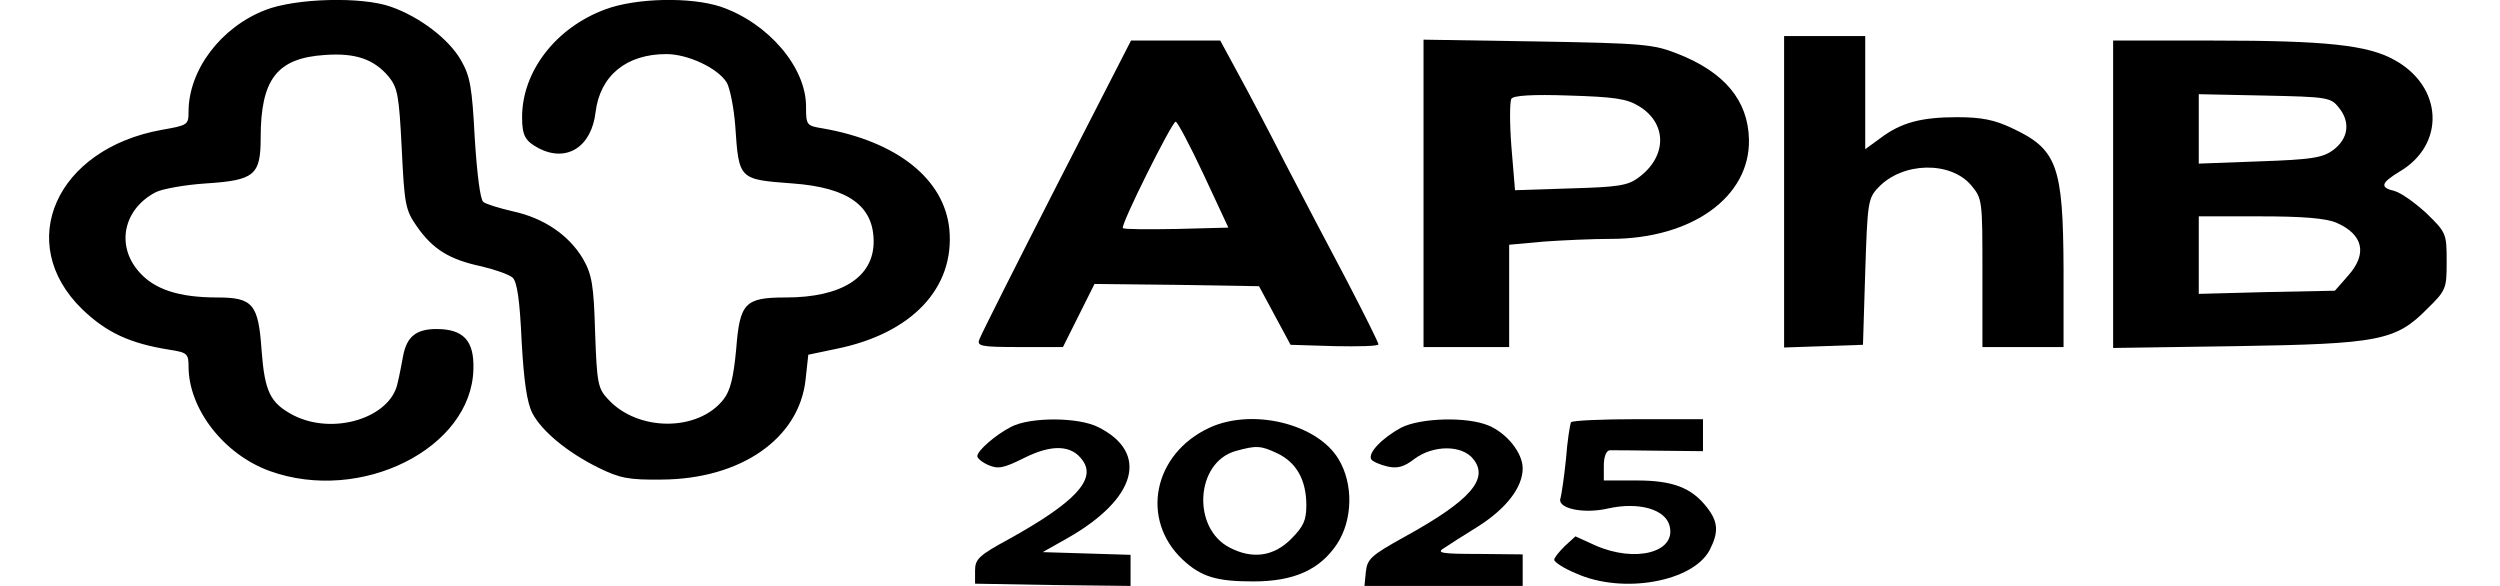
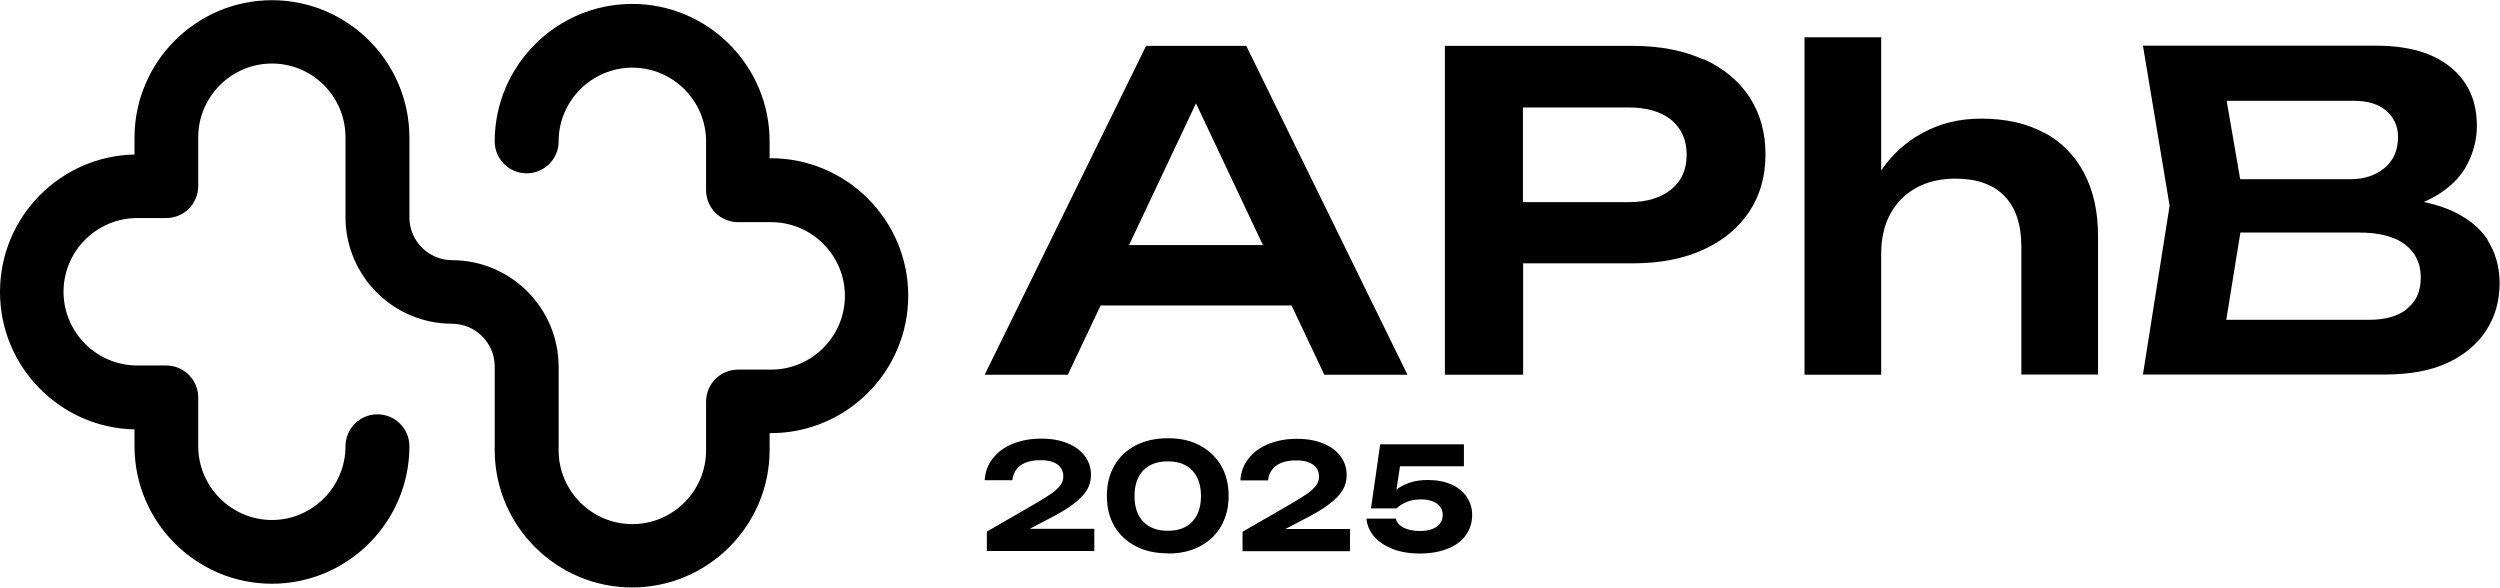
- <svg xmlns="http://www.w3.org/2000/svg" width="128px" height="30px" viewBox="0 0 533 130" preserveAspectRatio="xMidYMid meet">
-   <g transform="translate(0,130) scale(0.1,-0.1)" fill="#000000" stroke="none">
-     <path d="M481 1278 c-99 -38 -171 -133 -171 -226 0 -29 -2 -30 -59 -40 -235 -42 -328 -251 -177 -398 54 -52 106 -76 194 -90 39 -6 42 -9 42 -37 0 -94 78 -195 180 -232 202 -73 448 50 452 226 2 63 -22 89 -82 89 -45 0 -66 -17 -74 -60 -3 -16 -8 -43 -12 -59 -15 -78 -143 -118 -232 -72 -51 27 -63 52 -70 144 -7 102 -19 117 -98 117 -86 0 -140 18 -174 57 -52 59 -34 140 38 177 15 7 64 16 110 19 108 7 122 18 122 101 0 130 36 177 142 184 68 5 109 -9 142 -48 20 -25 23 -41 29 -160 6 -124 8 -136 34 -173 35 -50 72 -73 143 -88 30 -7 61 -18 69 -25 10 -9 16 -51 20 -141 5 -90 12 -137 24 -160 21 -40 78 -87 147 -121 47 -23 67 -27 140 -26 175 1 305 91 319 222 l6 55 62 13 c168 34 263 135 251 265 -11 112 -116 195 -280 224 -37 6 -38 7 -38 49 0 87 -84 185 -189 221 -66 22 -188 20 -257 -6 -110 -41 -184 -138 -184 -239 0 -41 7 -53 37 -69 62 -32 117 3 126 80 10 81 68 129 157 129 48 0 114 -31 134 -63 7 -12 16 -56 19 -97 8 -119 8 -118 127 -127 124 -9 180 -50 180 -129 0 -79 -71 -124 -195 -124 -91 0 -102 -12 -110 -115 -6 -63 -13 -92 -28 -111 -56 -72 -190 -72 -256 0 -23 24 -25 36 -29 149 -3 105 -7 128 -27 163 -31 52 -86 90 -155 105 -30 7 -60 16 -66 21 -7 5 -14 63 -19 141 -6 114 -10 138 -31 174 -27 47 -92 96 -155 118 -64 23 -211 19 -278 -7z" />
-     <path d="M3850 875 l0 -346 88 3 87 3 5 162 c5 153 6 163 29 187 54 57 160 59 206 5 25 -30 25 -33 25 -195 l0 -164 90 0 90 0 0 173 c-1 230 -14 266 -115 313 -38 18 -67 24 -121 24 -80 0 -125 -12 -171 -47 l-33 -24 0 125 0 126 -90 0 -90 0 0 -345z" />
-     <path d="M2236 888 c-91 -178 -168 -331 -171 -340 -7 -16 2 -18 89 -18 l96 0 35 70 35 70 183 -2 182 -3 35 -65 35 -65 98 -3 c53 -1 97 0 97 4 0 4 -32 68 -71 143 -40 75 -101 192 -137 261 -35 69 -82 158 -104 198 l-39 72 -99 0 -99 0 -165 -322z m326 25 l55 -118 -115 -3 c-63 -1 -117 -1 -119 2 -6 6 109 236 117 236 4 0 32 -53 62 -117z" />
-     <path d="M3050 871 l0 -341 95 0 95 0 0 114 0 113 77 7 c42 3 108 6 148 6 180 0 310 93 307 221 -2 86 -54 149 -159 190 -53 21 -78 23 -310 27 l-253 4 0 -341z m477 194 c64 -38 64 -112 0 -159 -24 -18 -46 -21 -151 -24 l-123 -4 -8 96 c-4 52 -4 100 0 107 5 7 45 10 129 7 98 -3 127 -7 153 -23z" />
-     <path d="M4580 869 l0 -341 273 4 c317 5 354 12 424 83 42 41 43 45 43 105 0 62 -1 64 -45 107 -25 23 -56 45 -70 49 -34 8 -31 18 10 43 103 60 97 189 -11 248 -59 33 -151 43 -401 43 l-223 0 0 -341z m501 192 c26 -32 21 -69 -13 -94 -23 -17 -47 -21 -163 -25 l-135 -5 0 77 0 77 146 -3 c140 -3 147 -4 165 -27z m-6 -255 c60 -26 70 -69 26 -118 l-29 -33 -151 -3 -151 -4 0 86 0 86 135 0 c94 0 146 -4 170 -14z" />
-     <path d="M2135 353 c-35 -18 -75 -53 -75 -65 0 -5 11 -14 25 -20 21 -9 33 -7 79 16 62 31 106 29 130 -6 30 -42 -18 -93 -162 -173 -68 -37 -77 -45 -77 -71 l0 -29 173 -3 172 -2 0 34 0 35 -97 3 -98 3 55 31 c153 87 182 189 69 246 -44 23 -152 23 -194 1z" />
-     <path d="M2575 351 c-125 -58 -154 -204 -59 -293 41 -38 75 -48 156 -48 91 0 148 26 186 83 35 53 37 134 3 189 -47 78 -191 113 -286 69z m151 -57 c42 -20 64 -59 64 -115 0 -33 -6 -47 -34 -75 -39 -39 -86 -45 -136 -19 -84 43 -76 188 12 214 47 13 56 13 94 -5z" />
-     <path d="M3000 351 c-42 -23 -74 -56 -66 -70 3 -5 19 -12 36 -16 22 -5 37 -1 60 17 42 31 105 31 130 0 36 -44 -5 -92 -152 -173 -74 -41 -83 -49 -86 -78 l-3 -31 175 0 176 0 0 35 0 35 -97 1 c-80 0 -95 2 -79 12 10 7 45 29 77 49 63 40 99 87 99 129 0 34 -35 78 -76 95 -48 20 -151 17 -194 -5z" />
-     <path d="M3377 363 c-2 -5 -8 -41 -11 -82 -4 -40 -10 -79 -12 -86 -9 -23 51 -36 106 -23 68 15 127 -2 136 -39 15 -59 -77 -82 -165 -43 l-44 20 -24 -22 c-12 -12 -23 -25 -23 -30 0 -5 21 -19 48 -30 103 -47 260 -19 297 52 20 39 19 62 -6 94 -34 44 -76 60 -156 60 l-73 0 0 33 c0 19 5 33 13 34 6 0 56 0 110 -1 l97 -1 0 35 0 36 -144 0 c-80 0 -147 -3 -149 -7z" />
+ <svg xmlns="http://www.w3.org/2000/svg" id="Layer_2" data-name="Layer 2" viewBox="0 0 127.5 29.97">
+   <defs>
+     <style>
+       .cls-1 {
+         stroke-width: 0px;
+       }
+     </style>
+   </defs>
+   <g id="Layer_1-2" data-name="Layer 1">
+     <g>
+       <path class="cls-1" d="m39.31,8.07h-.06v-.86c0-3.87-3.15-7.01-7.01-7.01s-7.01,3.15-7.01,7.01c0,.9.73,1.63,1.63,1.63s1.63-.73,1.63-1.63c0-2.07,1.69-3.76,3.76-3.76s3.76,1.69,3.76,3.76v2.49c0,.9.73,1.63,1.63,1.63h1.69c2.07,0,3.76,1.69,3.76,3.76s-1.69,3.76-3.76,3.76h-1.69c-.9,0-1.63.73-1.63,1.63v2.49c0,2.07-1.69,3.76-3.76,3.76s-3.76-1.69-3.76-3.76v-4.26c0-3-2.44-5.44-5.43-5.44-1.2,0-2.18-.98-2.18-2.18v-4.07c0-3.87-3.15-7.01-7.01-7.01s-7.01,3.15-7.01,7.01v.86c-3.8.08-6.86,3.19-6.86,7.01s3.06,6.93,6.86,7.01v.86c0,3.87,3.15,7.01,7.01,7.01s7.01-3.15,7.01-7.01c0-.9-.73-1.63-1.63-1.63s-1.63.73-1.63,1.63c0,2.07-1.69,3.76-3.75,3.76s-3.76-1.69-3.76-3.76v-2.49c0-.9-.73-1.63-1.63-1.63h-1.48c-2.07,0-3.76-1.69-3.76-3.76s1.69-3.76,3.76-3.76h1.48c.9,0,1.63-.73,1.63-1.63v-2.49c0-2.07,1.69-3.76,3.76-3.76s3.75,1.69,3.75,3.76v4.07c0,3,2.44,5.44,5.43,5.44,1.2,0,2.18.98,2.18,2.18v4.26c0,3.87,3.15,7.01,7.01,7.01s7.01-3.15,7.01-7.01v-.86h.06c3.87,0,7.01-3.15,7.01-7.01,0-3.86-3.15-7.01-7.01-7.01Z" />
+       <path class="cls-1" d="m56.13,15.58h9.74l1.67,3.53h4.24L63.56,2.34h-5.11l-8.23,16.77h4.24l1.67-3.53Zm4.87-10.3l3.41,7.22h-6.83l3.41-7.22Z" />
+       <path class="cls-1" d="m86.89,3.04c-1.01-.46-2.22-.7-3.61-.7h-9.59v16.77h3.99v-5.68h5.61c1.39,0,2.59-.24,3.61-.71,1.01-.47,1.79-1.12,2.33-1.95.54-.83.81-1.79.81-2.9s-.27-2.07-.81-2.91c-.54-.83-1.32-1.47-2.33-1.94Zm-1.66,6.62c-.52.43-1.25.65-2.17.65h-5.39v-4.83h5.39c.92,0,1.64.21,2.17.63.52.43.79,1.02.79,1.78s-.26,1.34-.79,1.77Z" />
+       <path class="cls-1" d="m104.26,6.78c-.89-.49-1.97-.73-3.23-.73-1.1,0-2.09.24-3,.74-.83.45-1.53,1.09-2.09,1.9V1.9h-3.91v17.21h3.91v-6.15c0-.79.15-1.47.46-2.04.31-.57.74-1.01,1.31-1.33.57-.32,1.24-.48,2-.48,1.1,0,1.93.29,2.51.88.58.59.87,1.46.87,2.61v6.5h3.91v-7.07c0-1.24-.24-2.31-.71-3.2-.47-.9-1.15-1.59-2.04-2.07h0Z" />
+       <path class="cls-1" d="m126.87,12.23c-.42-.65-1.08-1.16-1.97-1.54-.38-.16-.82-.29-1.29-.39.21-.09.4-.18.57-.28.76-.44,1.31-.98,1.64-1.62.34-.64.5-1.31.5-1.99,0-1.27-.45-2.26-1.35-2.99-.9-.73-2.16-1.09-3.79-1.09h-11.89l1.36,8.16-1.36,8.61h12.33c1.3,0,2.38-.2,3.23-.61.86-.4,1.51-.96,1.96-1.66.45-.7.67-1.5.67-2.39,0-.84-.22-1.58-.63-2.22Zm-5.16-6.57c.39.35.59.79.59,1.31,0,.69-.23,1.22-.69,1.6-.46.38-1.04.57-1.75.57h-5.61l-.69-4h6.46c.74,0,1.3.17,1.69.52Zm1.07,10.08c-.46.38-1.11.57-1.96.57h-7.28l.72-4.45h6.06c1.03,0,1.81.21,2.34.61.53.41.8.97.8,1.67,0,.7-.22,1.22-.69,1.59Z" />
+       <path class="cls-1" d="m50.22,24.48c.03-.43.17-.81.43-1.12.25-.32.59-.56,1.01-.73.42-.17.9-.26,1.44-.26s.95.08,1.33.23c.38.15.68.37.89.65.21.28.32.6.32.97,0,.28-.07.55-.22.79-.15.24-.39.48-.71.72-.32.24-.75.49-1.28.76l-1.62.85-.08-.37h4.08v1.13h-5.48v-.99l2.41-1.39c.38-.22.68-.41.9-.56.22-.16.37-.31.46-.44.09-.13.13-.28.13-.43s-.04-.3-.13-.43c-.08-.12-.21-.22-.39-.29-.17-.07-.39-.1-.66-.1-.31,0-.57.05-.78.14-.2.09-.36.21-.46.37-.1.15-.16.32-.18.51h-1.41Zm9.34,3.74c-.63,0-1.18-.12-1.65-.37-.46-.24-.82-.58-1.08-1.02-.25-.44-.38-.95-.38-1.54s.13-1.1.38-1.54c.25-.44.61-.78,1.08-1.03.46-.24,1.01-.37,1.65-.37s1.18.12,1.64.37.82.59,1.08,1.03c.25.43.38.95.38,1.54s-.13,1.1-.38,1.54c-.25.44-.61.78-1.08,1.03s-1.01.37-1.64.37Zm0-1.15c.53,0,.95-.15,1.24-.46.3-.31.45-.75.45-1.31s-.15-1-.45-1.31c-.29-.31-.71-.46-1.24-.46s-.95.15-1.25.46c-.3.31-.45.75-.45,1.31s.15,1,.45,1.31c.3.31.72.46,1.25.46Zm3.7-2.58c.03-.43.17-.81.43-1.12.25-.32.59-.56,1.01-.73.42-.17.9-.26,1.44-.26s.95.08,1.33.23c.38.15.68.37.89.65.21.28.32.6.32.97,0,.28-.07.55-.22.79-.15.24-.39.48-.71.72-.32.24-.75.49-1.28.76l-1.62.85-.08-.37h4.08v1.13h-5.48v-.99l2.41-1.39c.38-.22.68-.41.9-.56.22-.16.37-.31.46-.44.09-.13.13-.28.13-.43s-.04-.3-.13-.43c-.08-.12-.21-.22-.39-.29-.17-.07-.39-.1-.66-.1-.31,0-.57.05-.78.14-.2.09-.36.21-.46.37-.1.15-.16.32-.18.51h-1.41Z" />
+       <path class="cls-1" d="m74.01,24.7c.34.15.6.36.79.64s.28.58.28.93c0,.38-.11.72-.32,1.02-.21.3-.52.53-.92.69-.4.16-.87.25-1.42.25s-.99-.08-1.39-.23c-.4-.16-.72-.37-.95-.64-.23-.27-.36-.57-.39-.91h1.5c.04.19.17.34.39.46.22.11.5.17.84.17.24,0,.44-.03.62-.1s.31-.16.4-.28c.09-.12.14-.26.14-.43s-.04-.3-.13-.42c-.08-.12-.21-.21-.38-.28-.17-.07-.37-.1-.6-.1-.28,0-.52.04-.73.13s-.39.2-.52.33h-1.3l.47-3.27h4.27v1.12h-3.26l-.18,1.19c.19-.15.42-.27.69-.36.27-.09.57-.13.92-.13.46,0,.86.08,1.2.23Z" />
+     </g>
  </g>
</svg>
